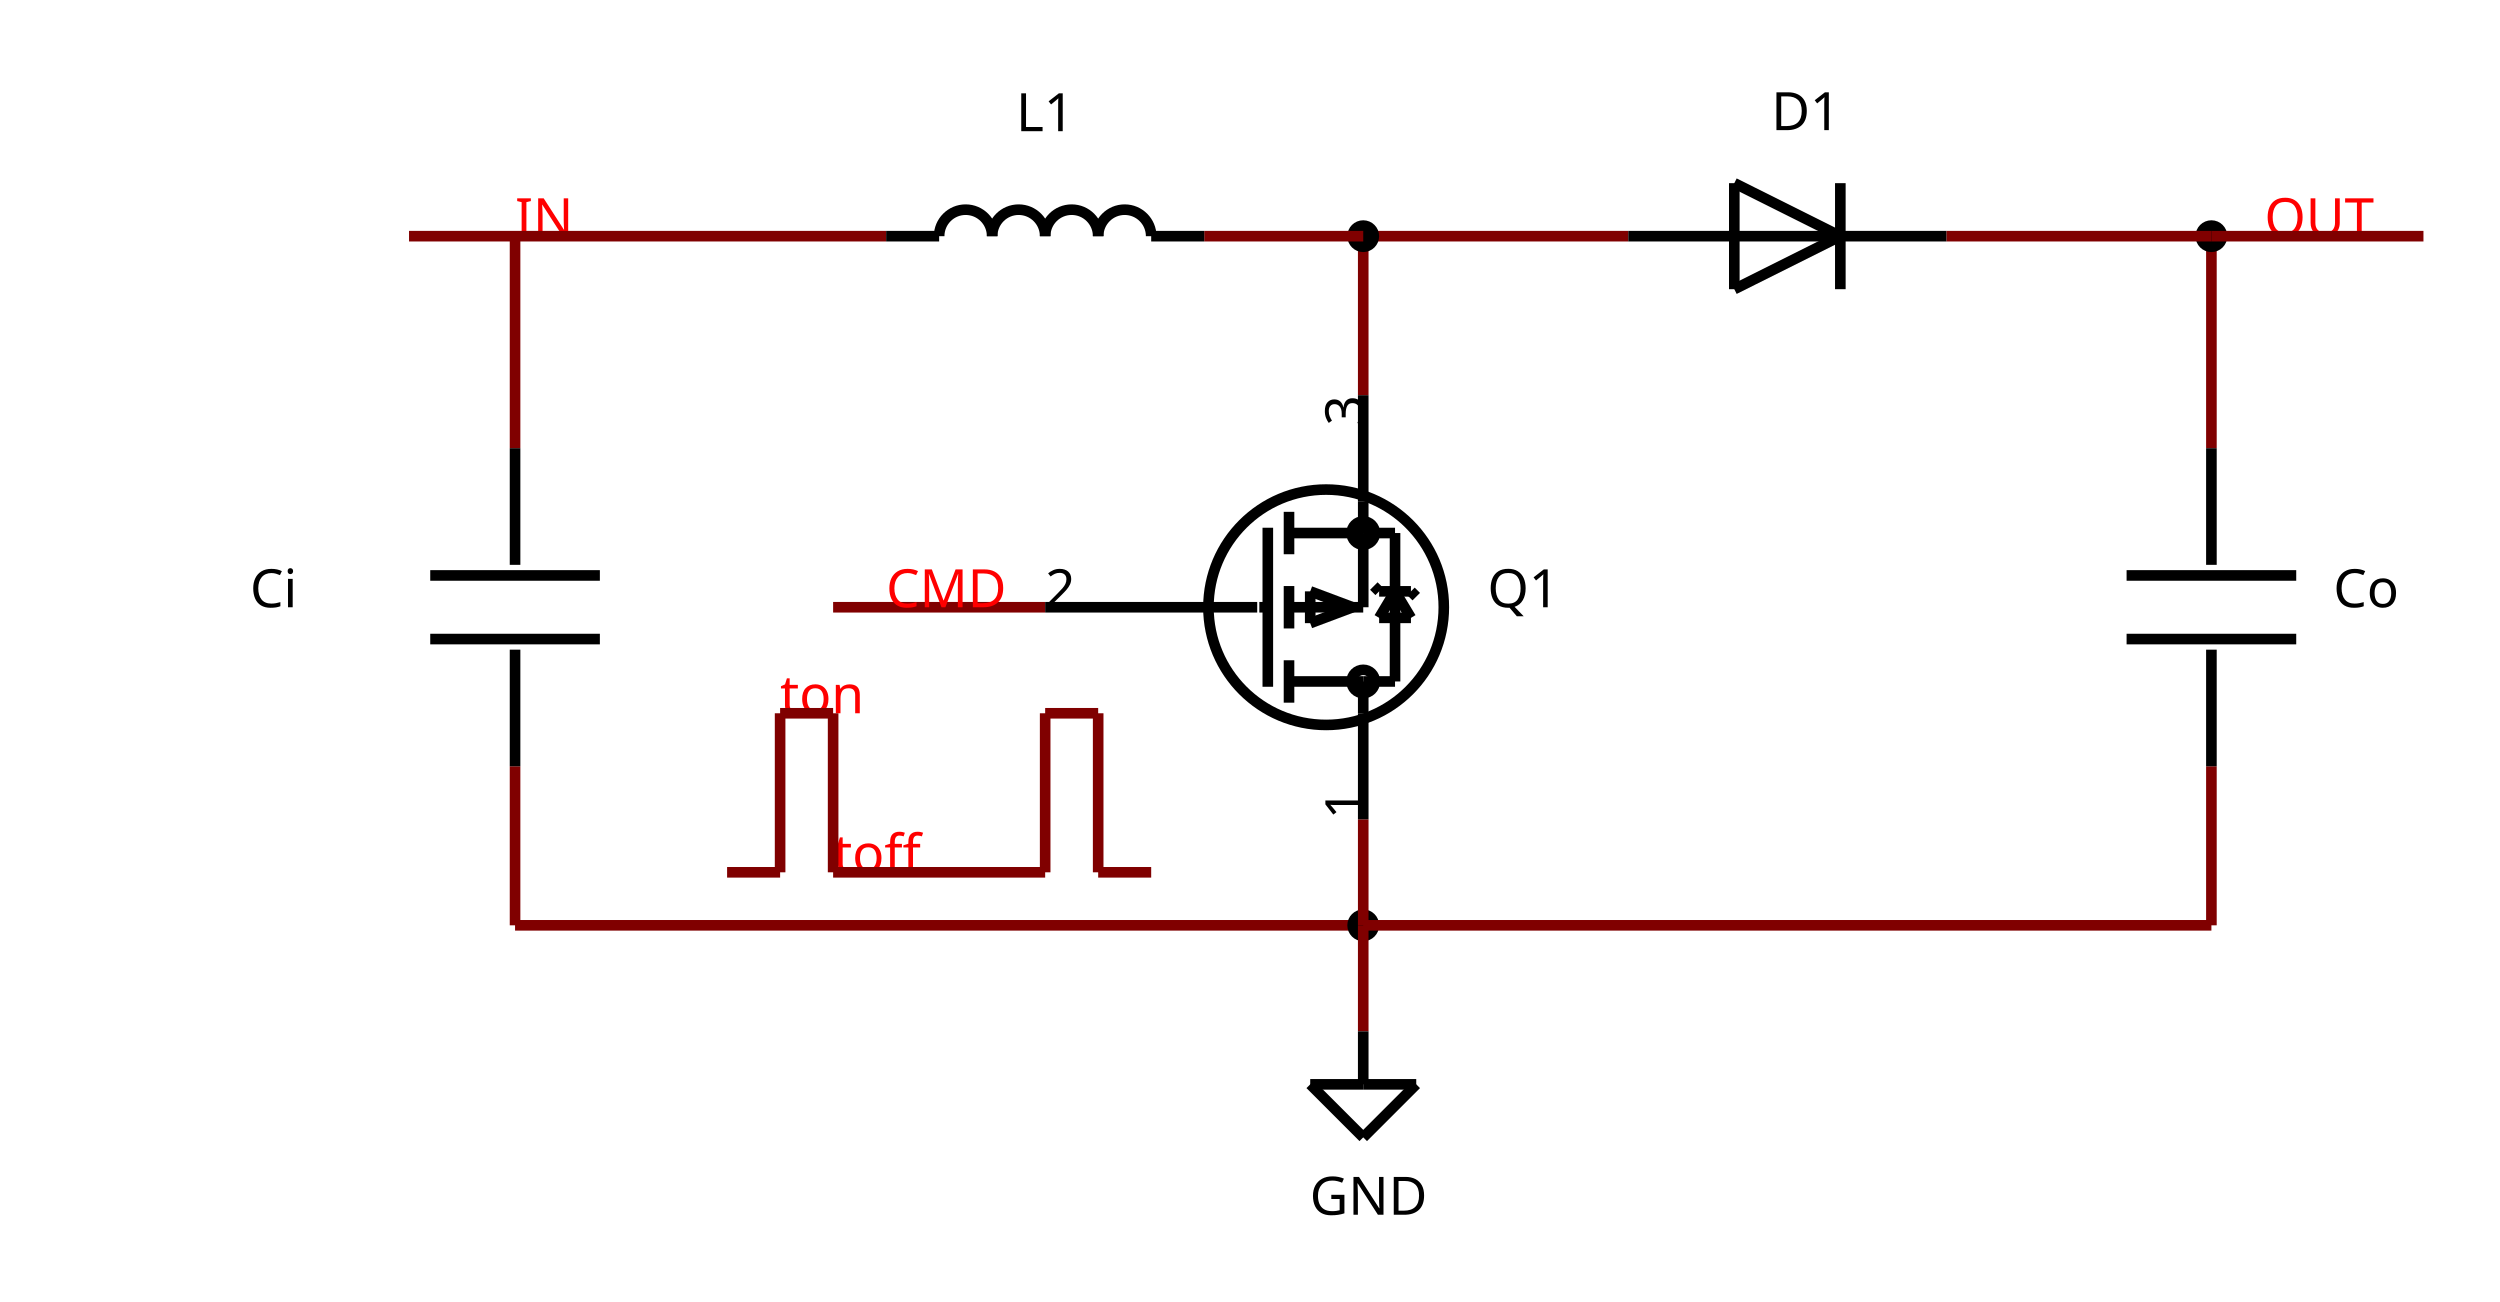
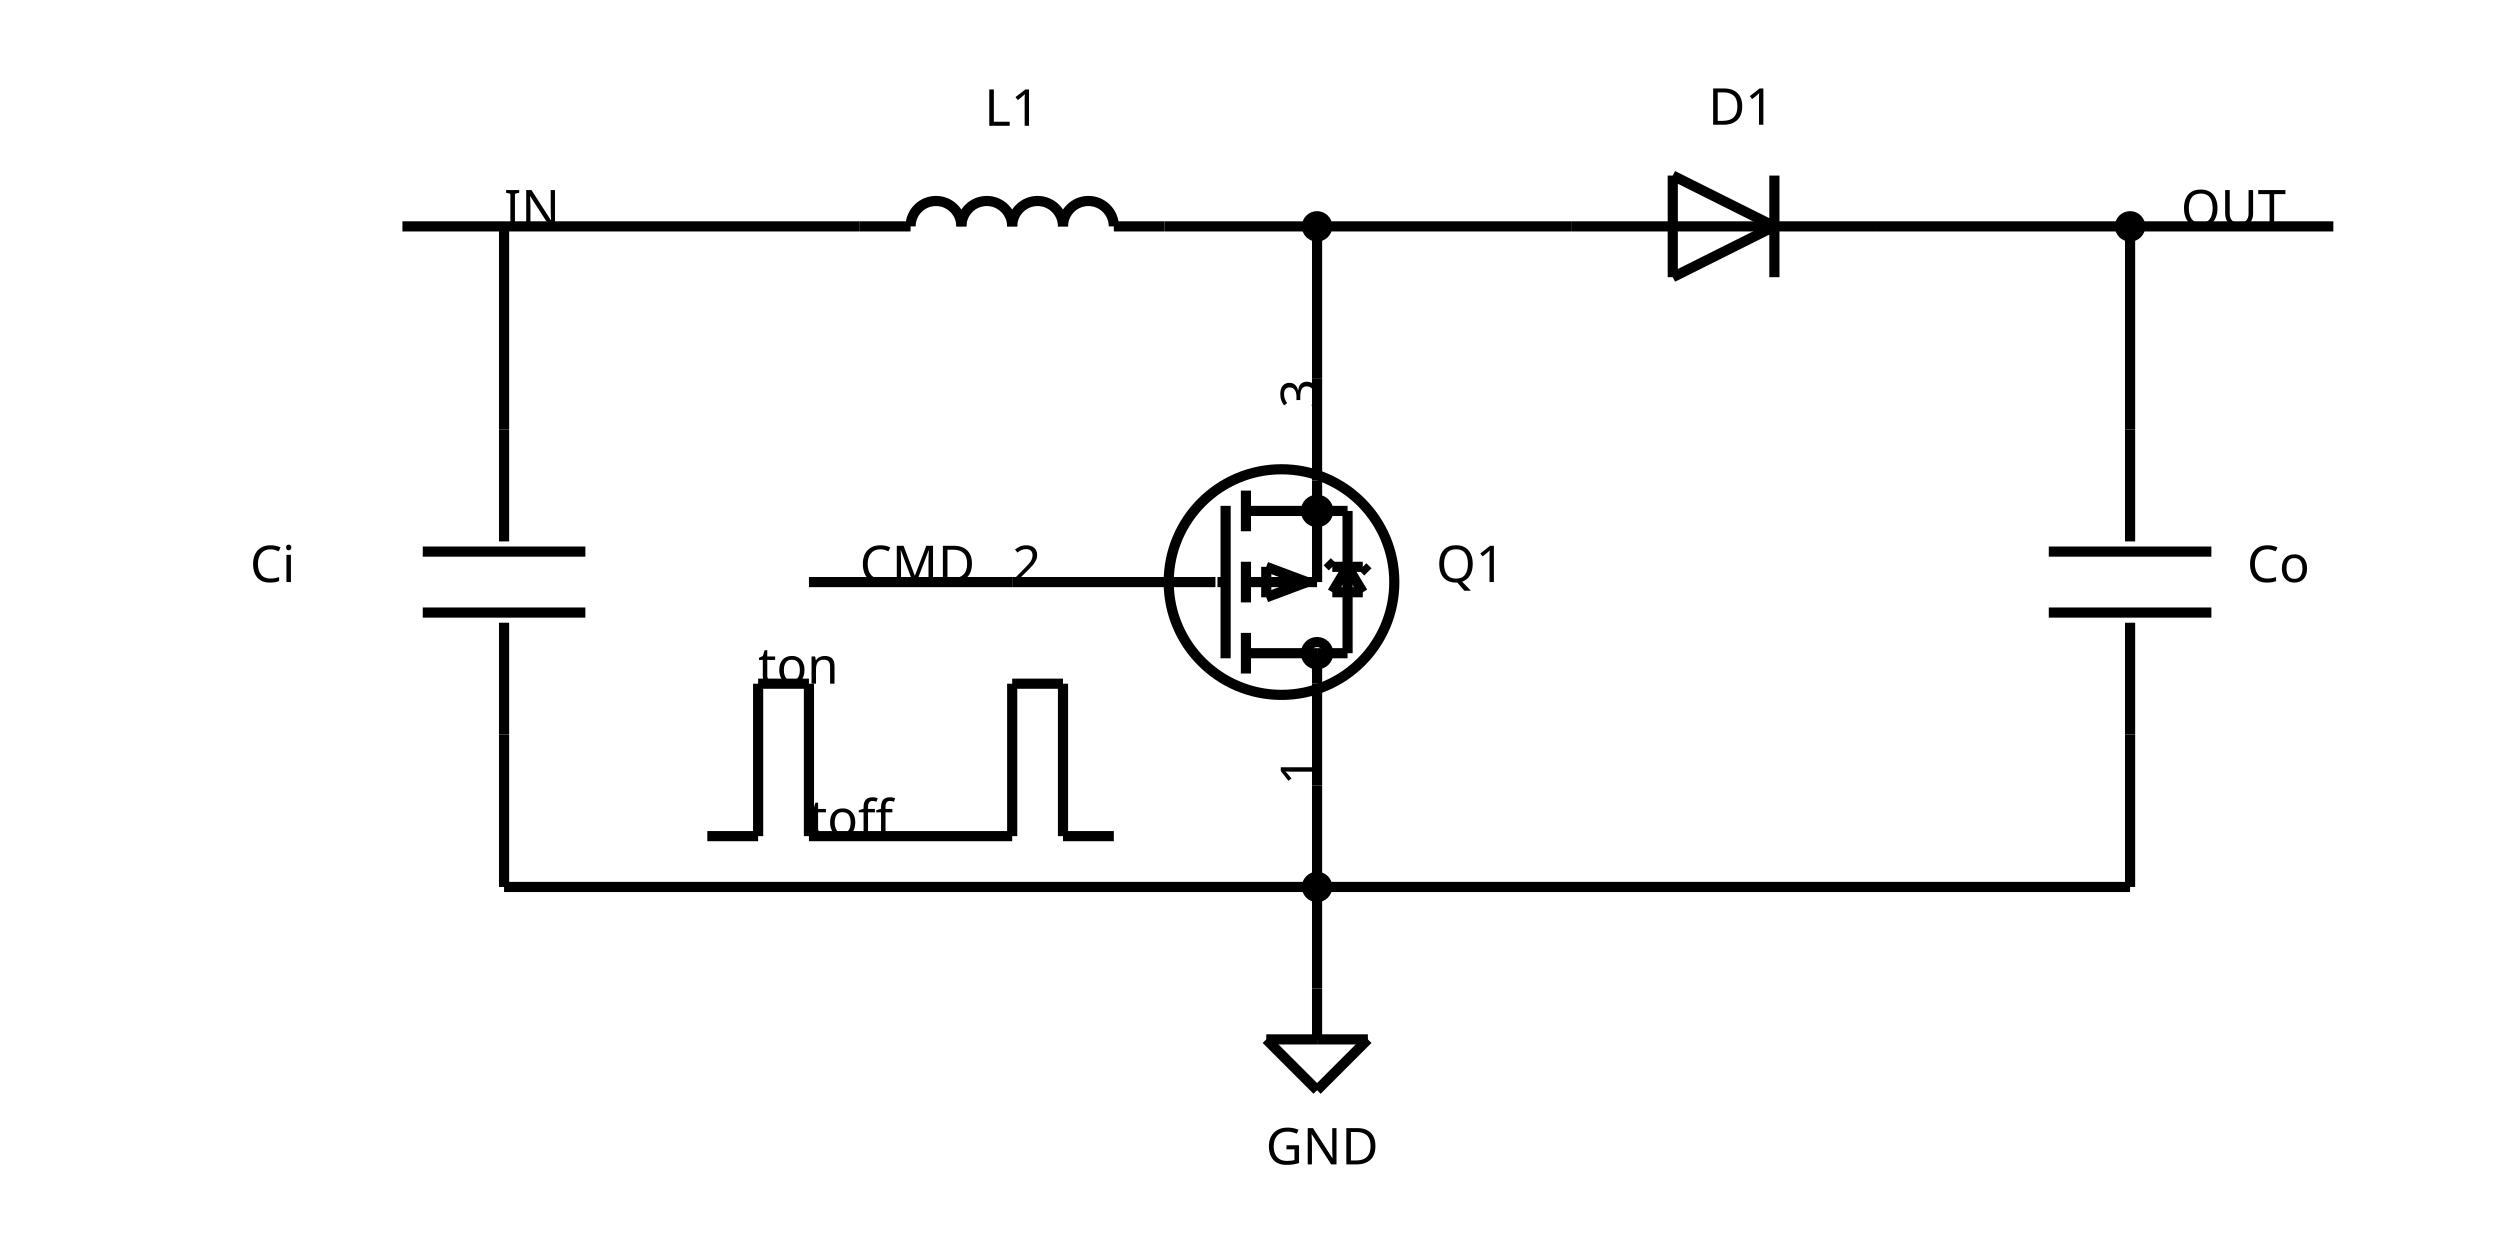
- <svg xmlns="http://www.w3.org/2000/svg" viewBox="3164.2 2127.24 2358.0 1227.6" font-family="Verdana, sans-serif" style="stroke-opacity:1;fill-opacity:1;">
-   <polyline points="3650, 3000 4450, 3000" stroke-width="10px" stroke="#800000" />
+ <svg xmlns="http://www.w3.org/2000/svg" viewBox="3154.0 2127.24 2460.0 1227.6" font-family="Verdana, sans-serif" style="stroke-opacity:1;fill-opacity:1;">
+   <polyline points="3650, 3000 4450, 3000" stroke-width="10px" stroke="#000000" />
  <circle r="10" cx="4450" cy="3000" fill="#000000" stroke-width="10px" stroke="#000000" />
-   <polyline points="4450, 2900 4450, 3000" stroke-width="10px" stroke="#800000" />
-   <polyline points="3650, 2350 3650, 2550" stroke-width="10px" stroke="#800000" />
-   <polyline points="3650, 2850 3650, 3000" stroke-width="10px" stroke="#800000" />
+   <polyline points="4450, 2900 4450, 3000" stroke-width="10px" stroke="#000000" />
+   <polyline points="3650, 2350 3650, 2550" stroke-width="10px" stroke="#000000" />
+   <polyline points="3650, 2850 3650, 3000" stroke-width="10px" stroke="#000000" />
  <text x="3400" y="2700" font-size="50" text-anchor="start" transform="rotate(0 3400 2700)" fill="#000000">Ci</text>
  <polyline points="3650, 2740 3650, 2850" stroke-width="10px" stroke="#000000" />
  <polyline points="3650, 2660 3650, 2550" stroke-width="10px" stroke="#000000" />
  <polyline points="3570, 2670 3730, 2670" stroke-width="10px" stroke="#000000" />
  <polyline points="3570, 2730 3730, 2730" stroke-width="10px" stroke="#000000" />
-   <polyline points="4150, 2700 3950, 2700" stroke-width="10px" stroke="#800000" />
-   <polyline points="4200, 2800 4200, 2950" stroke-width="10px" stroke="#800000" />
-   <polyline points="4450, 2350 4450, 2500" stroke-width="10px" stroke="#800000" />
-   <polyline points="5250, 2350 5250, 2550" stroke-width="10px" stroke="#800000" />
-   <polyline points="4450, 3100 4450, 3000" stroke-width="10px" stroke="#800000" />
-   <polyline points="4450, 2350 4700, 2350" stroke-width="10px" stroke="#800000" />
-   <polyline points="4450, 3000 5250, 3000" stroke-width="10px" stroke="#800000" />
+   <polyline points="4150, 2700 3950, 2700" stroke-width="10px" stroke="#000000" />
+   <polyline points="4200, 2800 4200, 2950" stroke-width="10px" stroke="#000000" />
+   <polyline points="4450, 2350 4450, 2500" stroke-width="10px" stroke="#000000" />
+   <polyline points="5250, 2350 5250, 2550" stroke-width="10px" stroke="#000000" />
+   <polyline points="4450, 3100 4450, 3000" stroke-width="10px" stroke="#000000" />
+   <polyline points="4450, 2350 4700, 2350" stroke-width="10px" stroke="#000000" />
+   <polyline points="4450, 3000 5250, 3000" stroke-width="10px" stroke="#000000" />
  <circle r="10" cx="4450" cy="2350" fill="#000000" stroke-width="10px" stroke="#000000" />
-   <text x="3950" y="2950" font-size="50" text-anchor="start" transform="rotate(0 3950 2950)" fill="#FF0000">toff</text>
-   <text x="3900" y="2800" font-size="50" text-anchor="start" transform="rotate(0 3900 2800)" fill="#FF0000">ton</text>
-   <text x="4000" y="2700" font-size="50" text-anchor="start" transform="rotate(0 4000 2700)" fill="#FF0000">CMD</text>
-   <polyline points="4200, 2950 4250, 2950" stroke-width="10px" stroke="#800000" />
-   <polyline points="4150, 2800 4200, 2800" stroke-width="10px" stroke="#800000" />
-   <polyline points="4150, 2950 4150, 2800" stroke-width="10px" stroke="#800000" />
-   <polyline points="3950, 2950 4150, 2950" stroke-width="10px" stroke="#800000" />
-   <polyline points="3950, 2800 3950, 2950" stroke-width="10px" stroke="#800000" />
-   <polyline points="3900, 2800 3950, 2800" stroke-width="10px" stroke="#800000" />
-   <polyline points="3900, 2950 3900, 2800" stroke-width="10px" stroke="#800000" />
-   <polyline points="3850, 2950 3900, 2950" stroke-width="10px" stroke="#800000" />
+   <text x="3950" y="2950" font-size="50" text-anchor="start" transform="rotate(0 3950 2950)" fill="#000000">toff</text>
+   <text x="3900" y="2800" font-size="50" text-anchor="start" transform="rotate(0 3900 2800)" fill="#000000">ton</text>
+   <text x="4000" y="2700" font-size="50" text-anchor="start" transform="rotate(0 4000 2700)" fill="#000000">CMD</text>
+   <polyline points="4200, 2950 4250, 2950" stroke-width="10px" stroke="#000000" />
+   <polyline points="4150, 2800 4200, 2800" stroke-width="10px" stroke="#000000" />
+   <polyline points="4150, 2950 4150, 2800" stroke-width="10px" stroke="#000000" />
+   <polyline points="3950, 2950 4150, 2950" stroke-width="10px" stroke="#000000" />
+   <polyline points="3950, 2800 3950, 2950" stroke-width="10px" stroke="#000000" />
+   <polyline points="3900, 2800 3950, 2800" stroke-width="10px" stroke="#000000" />
+   <polyline points="3900, 2950 3900, 2800" stroke-width="10px" stroke="#000000" />
+   <polyline points="3850, 2950 3900, 2950" stroke-width="10px" stroke="#000000" />
  <text x="4455" y="3273" font-size="50" text-anchor="middle" transform="rotate(0 4455 3273)" fill="#000000">GND</text>
  <polyline points="4400, 3150 4450, 3150" stroke-width="10px" stroke="#000000" />
  <polyline points="4450, 3200 4400, 3150" stroke-width="10px" stroke="#000000" />
  <polyline points="4500, 3150 4450, 3200" stroke-width="10px" stroke="#000000" />
  <polyline points="4450, 3150 4500, 3150" stroke-width="10px" stroke="#000000" />
  <polyline points="4450, 3100 4450, 3150" stroke-width="10px" stroke="#000000" />
-   <text x="5300" y="2350" font-size="50" text-anchor="start" transform="rotate(0 5300 2350)" fill="#FF0000">OUT</text>
-   <text x="3650" y="2350" font-size="50" text-anchor="start" transform="rotate(0 3650 2350)" fill="#FF0000">IN</text>
-   <polyline points="4000, 2350 3550, 2350" stroke-width="10px" stroke="#800000" />
-   <polyline points="5250, 2850 5250, 3000" stroke-width="10px" stroke="#800000" />
+   <text x="5300" y="2350" font-size="50" text-anchor="start" transform="rotate(0 5300 2350)" fill="#000000">OUT</text>
+   <text x="3650" y="2350" font-size="50" text-anchor="start" transform="rotate(0 3650 2350)" fill="#000000">IN</text>
+   <polyline points="4000, 2350 3550, 2350" stroke-width="10px" stroke="#000000" />
+   <polyline points="5250, 2850 5250, 3000" stroke-width="10px" stroke="#000000" />
  <circle r="10" cx="5250" cy="2350" fill="#000000" stroke-width="10px" stroke="#000000" />
-   <polyline points="5450, 2350 5250, 2350" stroke-width="10px" stroke="#800000" />
-   <polyline points="5000, 2350 5250, 2350" stroke-width="10px" stroke="#800000" />
-   <polyline points="4300, 2350 4450, 2350" stroke-width="10px" stroke="#800000" />
+   <polyline points="5450, 2350 5250, 2350" stroke-width="10px" stroke="#000000" />
+   <polyline points="5000, 2350 5250, 2350" stroke-width="10px" stroke="#000000" />
+   <polyline points="4300, 2350 4450, 2350" stroke-width="10px" stroke="#000000" />
  <text x="5365" y="2700" font-size="50" text-anchor="start" transform="rotate(0 5365 2700)" fill="#000000">Co</text>
  <polyline points="5250, 2740 5250, 2850" stroke-width="10px" stroke="#000000" />
  <polyline points="5250, 2660 5250, 2550" stroke-width="10px" stroke="#000000" />
  <polyline points="5170, 2670 5330, 2670" stroke-width="10px" stroke="#000000" />
  <polyline points="5170, 2730 5330, 2730" stroke-width="10px" stroke="#000000" />
  <text x="4150" y="2251" font-size="50" text-anchor="middle" transform="rotate(0 4150 2251)" fill="#000000">L1</text>
  <polyline points="4250, 2350 4300, 2350" stroke-width="10px" stroke="#000000" />
  <polyline points="4050, 2350 4000, 2350" stroke-width="10px" stroke="#000000" />
  <path d="M4100,2350 A25,25 0 0,0 4050,2350" fill="none" stroke-width="10px" stroke="#000000" />
  <path d="M4150,2350 A25,25 0 0,0 4100,2350" fill="none" stroke-width="10px" stroke="#000000" />
  <path d="M4200,2350 A25,25 0 0,0 4150,2350" fill="none" stroke-width="10px" stroke="#000000" />
  <path d="M4250,2350 A25,25 0 0,0 4200,2350" fill="none" stroke-width="10px" stroke="#000000" />
  <text x="4900" y="2250" font-size="50" text-anchor="end" transform="rotate(0 4900 2250)" fill="#000000">D1</text>
  <polyline points="4800, 2350 4700, 2350" stroke-width="10px" stroke="#000000" />
  <polyline points="4900, 2350 5000, 2350" stroke-width="10px" stroke="#000000" />
  <polyline points="4900, 2350 4800, 2400" stroke-width="10px" stroke="#000000" />
  <polyline points="4800, 2300 4900, 2350" stroke-width="10px" stroke="#000000" />
  <polyline points="4800, 2400 4800, 2300" stroke-width="10px" stroke="#000000" />
  <polyline points="4800, 2350 4900, 2350" stroke-width="10px" stroke="#000000" />
  <polyline points="4900, 2400 4900, 2300" stroke-width="10px" stroke="#000000" />
  <text x="4601" y="2700" font-size="50" text-anchor="middle" transform="rotate(0 4601 2700)" fill="#000000">Q1</text>
  <text x="4450" y="2500" font-size="50" text-anchor="end" transform="rotate(-90 4450 2500)" fill="#000000">3</text>
  <polyline points="4450, 2600 4450, 2500" stroke-width="10px" stroke="#000000" />
  <text x="4150" y="2700" font-size="50" text-anchor="start" transform="rotate(0 4150 2700)" fill="#000000">2</text>
  <polyline points="4350, 2700 4150, 2700" stroke-width="10px" stroke="#000000" />
  <text x="4450" y="2900" font-size="50" text-anchor="start" transform="rotate(-90 4450 2900)" fill="#000000">1</text>
  <polyline points="4450, 2800 4450, 2900" stroke-width="10px" stroke="#000000" />
  <polyline points="4495, 2710 4480, 2685" stroke-width="10px" stroke="#000000" />
  <polyline points="4465, 2710 4495, 2710" stroke-width="10px" stroke="#000000" />
  <polyline points="4480, 2685 4465, 2710" stroke-width="10px" stroke="#000000" />
  <polyline points="4495, 2685 4500, 2690" stroke-width="10px" stroke="#000000" />
  <polyline points="4465, 2685 4495, 2685" stroke-width="10px" stroke="#000000" />
  <polyline points="4460, 2680 4465, 2685" stroke-width="10px" stroke="#000000" />
  <polyline points="4480, 2770 4450, 2770" stroke-width="10px" stroke="#000000" />
  <polyline points="4480, 2630 4480, 2770" stroke-width="10px" stroke="#000000" />
  <polyline points="4450, 2630 4480, 2630" stroke-width="10px" stroke="#000000" />
  <polyline points="4400, 2715 4440, 2700" stroke-width="10px" stroke="#000000" />
  <polyline points="4400, 2685 4400, 2715" stroke-width="10px" stroke="#000000" />
  <polyline points="4440, 2700 4400, 2685" stroke-width="10px" stroke="#000000" />
  <polyline points="4440, 2700 4440, 2700" stroke-width="10px" stroke="#000000" />
  <polyline points="4360, 2625 4360, 2625" stroke-width="10px" stroke="#000000" />
  <polyline points="4360, 2775 4360, 2625" stroke-width="10px" stroke="#000000" />
  <polyline points="4450, 2800 4450, 2770" stroke-width="10px" stroke="#000000" />
  <polyline points="4450, 2630 4450, 2700" stroke-width="10px" stroke="#000000" />
  <polyline points="4450, 2630 4450, 2600" stroke-width="10px" stroke="#000000" />
  <polyline points="4380, 2790 4380, 2750" stroke-width="10px" stroke="#000000" />
  <polyline points="4380, 2770 4450, 2770" stroke-width="10px" stroke="#000000" />
  <polyline points="4380, 2720 4380, 2680" stroke-width="10px" stroke="#000000" />
  <polyline points="4380, 2700 4450, 2700" stroke-width="10px" stroke="#000000" />
  <polyline points="4380, 2650 4380, 2610" stroke-width="10px" stroke="#000000" />
  <polyline points="4380, 2630 4450, 2630" stroke-width="10px" stroke="#000000" />
  <polyline points="4352, 2700 4360, 2700" stroke-width="10px" stroke="#000000" />
  <circle r="11" cx="4450" cy="2770" fill="none" stroke-width="10px" stroke="#000000" />
  <circle r="11" cx="4450" cy="2630" fill="none" stroke-width="10px" stroke="#000000" />
  <circle r="111" cx="4415" cy="2700" fill="none" stroke-width="10px" stroke="#000000" />
</svg>
